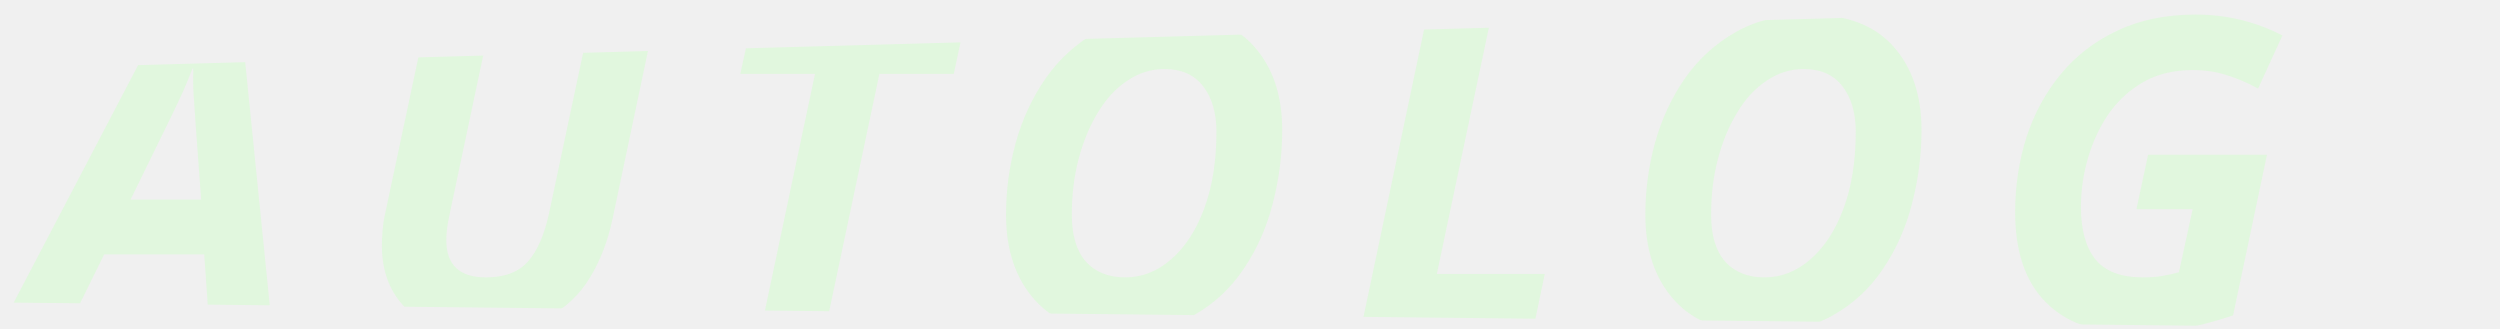
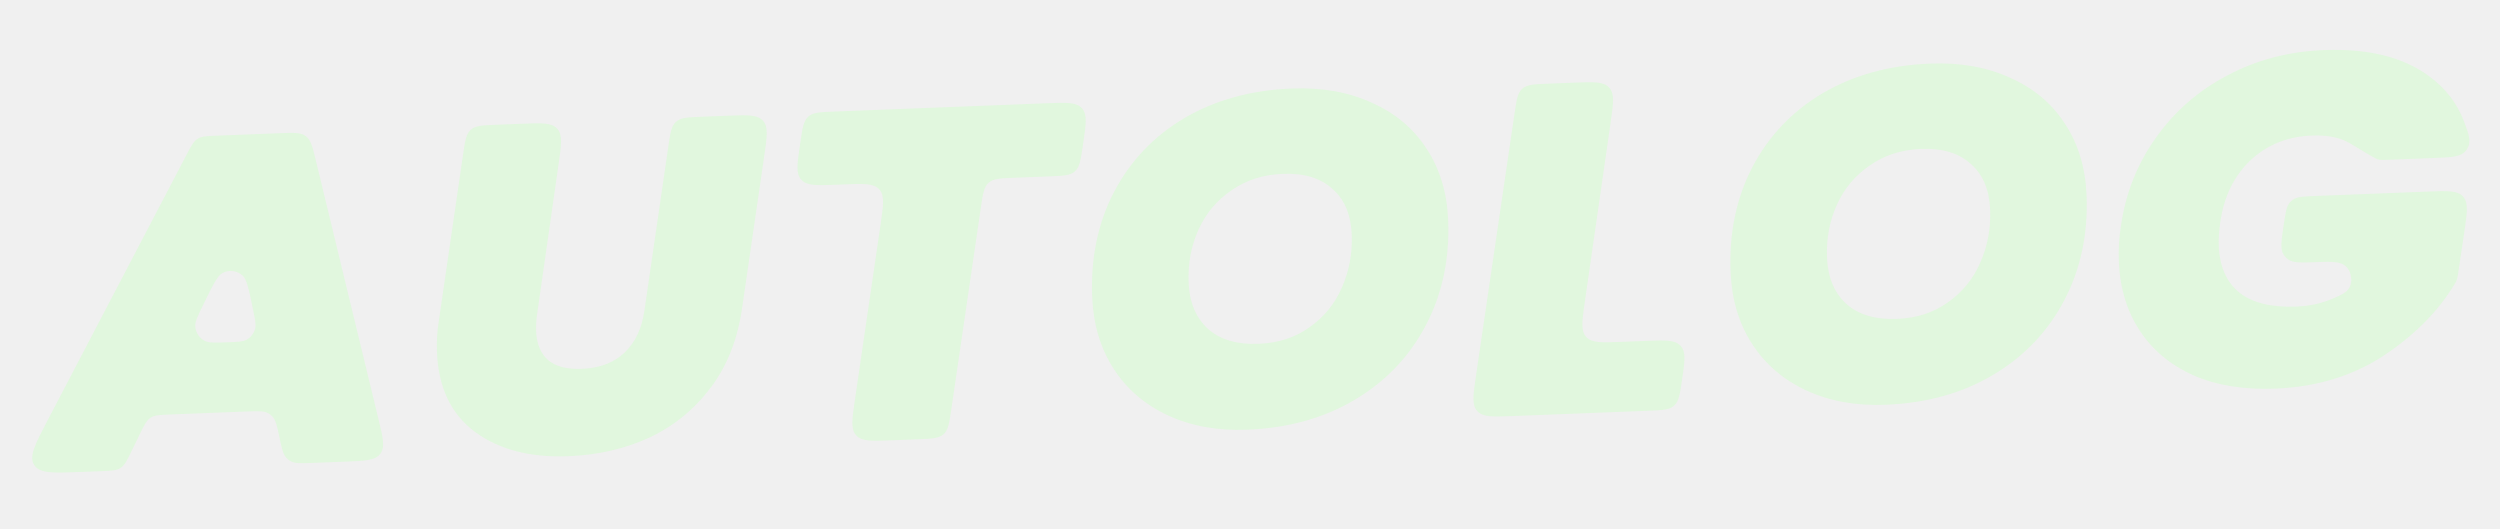
- <svg xmlns="http://www.w3.org/2000/svg" xmlns:xlink="http://www.w3.org/1999/xlink" width="114px" height="15px" viewBox="0 0 114 15" version="1.1">
-   <defs>
-     <polygon id="path-1" points="0 3.142 113.51 0 114 15 0 13.793" />
-   </defs>
-   <g id="Page-1" stroke="none" stroke-width="1" fill="none" fill-rule="evenodd">
-     <g id="homepage" transform="translate(-179, -63)">
-       <g id="logo" transform="translate(179, 63)">
-         <mask id="mask-2" fill="white">
-           <use xlink:href="#path-1" />
-         </mask>
-         <g id="Rectangle" />
-         <text id="AUTOLOG" mask="url(#mask-2)" font-family="Poppins-ExtraBoldItalic, Poppins" font-size="19.723" font-style="italic" font-weight="700" letter-spacing="2.465" fill="#E1F7DE">
-           <tspan x="1.203" y="14.962">AUTOLOG</tspan>
-         </text>
-       </g>
-     </g>
-   </g>
+ <svg xmlns="http://www.w3.org/2000/svg" width="142" height="30" viewBox="0 0 142 30" fill="none">
+   <path d="M120.467 12.842C120.732 10.983 121.393 9.313 122.45 7.831C123.507 6.332 124.86 5.151 126.51 4.286C128.16 3.404 129.987 2.924 131.992 2.845C134.507 2.747 136.497 3.238 137.962 4.319C138.9 5.002 139.565 5.863 139.957 6.901C140.249 7.674 140.395 8.061 140.113 8.487C139.831 8.913 139.329 8.932 138.327 8.971L135.709 9.074C135.381 9.086 135.218 9.093 135.076 9.056C134.933 9.02 134.455 8.731 133.498 8.153C133.421 8.106 133.34 8.063 133.254 8.023C132.733 7.776 132.085 7.668 131.309 7.699C129.929 7.753 128.764 8.225 127.816 9.115C126.886 10.005 126.318 11.174 126.112 12.622C126.039 13.158 126.01 13.604 126.025 13.959C126.073 15.148 126.469 16.039 127.213 16.632C127.957 17.208 129.028 17.468 130.427 17.413C131.159 17.385 131.83 17.242 132.441 16.985C133.152 16.685 133.507 16.535 133.551 15.925C133.562 15.772 133.5 15.495 133.425 15.361C133.124 14.828 132.599 14.849 131.548 14.89V14.89C130.672 14.924 130.235 14.941 129.948 14.721C129.849 14.646 129.766 14.553 129.701 14.447C129.513 14.138 129.577 13.705 129.704 12.838L129.72 12.732C129.821 12.045 129.871 11.701 130.086 11.473C130.124 11.432 130.166 11.395 130.211 11.361C130.461 11.172 130.808 11.158 131.502 11.131L137.913 10.881C139.031 10.837 139.591 10.816 139.905 11.166C140.22 11.517 140.137 12.07 139.973 13.177L139.625 15.515C139.597 15.703 139.583 15.797 139.548 15.892C139.514 15.987 139.47 16.059 139.381 16.204C138.469 17.689 137.179 18.995 135.51 20.122C133.722 21.329 131.627 21.98 129.226 22.074C127.448 22.143 125.903 21.892 124.592 21.322C123.28 20.733 122.261 19.884 121.533 18.774C120.806 17.665 120.412 16.365 120.351 14.874C120.322 14.164 120.361 13.486 120.467 12.842Z" fill="#E1F7DE" />
+   <path d="M107.099 22.991C105.416 23.057 103.918 22.787 102.605 22.18C101.293 21.574 100.262 20.689 99.514 19.527C98.766 18.366 98.36 17.012 98.297 15.468C98.206 13.249 98.618 11.26 99.531 9.5C100.462 7.721 101.797 6.318 103.535 5.29C105.293 4.261 107.325 3.702 109.632 3.612C111.353 3.545 112.87 3.814 114.182 4.421C115.513 5.009 116.553 5.884 117.301 7.046C118.049 8.19 118.454 9.534 118.517 11.078C118.607 13.279 118.186 15.269 117.255 17.048C116.324 18.826 114.98 20.239 113.223 21.285C111.466 22.332 109.425 22.901 107.099 22.991ZM107.752 18.112C108.868 18.069 109.831 17.756 110.64 17.173C111.469 16.589 112.082 15.836 112.48 14.914C112.896 13.973 113.082 12.971 113.039 11.906C112.993 10.77 112.626 9.904 111.939 9.309C111.269 8.695 110.33 8.411 109.119 8.459C108.004 8.502 107.032 8.816 106.203 9.399C105.374 9.965 104.751 10.709 104.334 11.632C103.917 12.555 103.731 13.558 103.775 14.641C103.821 15.759 104.188 16.634 104.876 17.265C105.564 17.878 106.523 18.16 107.752 18.112Z" fill="#E1F7DE" />
+   <path d="M90.02 17.131C89.861 18.234 89.781 18.785 90.096 19.134C90.41 19.483 90.967 19.461 92.081 19.418L93.486 19.363C94.59 19.32 95.141 19.298 95.455 19.64C95.461 19.646 95.467 19.652 95.472 19.659C95.777 20.009 95.695 20.554 95.53 21.646V21.646C95.414 22.415 95.356 22.8 95.095 23.038C95.09 23.043 95.085 23.047 95.079 23.052C94.814 23.284 94.425 23.3 93.648 23.33L85.896 23.633C84.779 23.676 84.221 23.698 83.906 23.348C83.592 22.998 83.673 22.446 83.836 21.34L86.023 6.457C86.138 5.673 86.196 5.281 86.464 5.04C86.732 4.799 87.128 4.784 87.921 4.753L89.42 4.694C90.534 4.651 91.091 4.629 91.405 4.978C91.719 5.327 91.64 5.878 91.481 6.981L90.02 17.131Z" fill="#E1F7DE" />
+   <path d="M70.838 24.407C69.155 24.473 67.657 24.203 66.344 23.596C65.032 22.99 64.001 22.105 63.253 20.943C62.505 19.782 62.099 18.428 62.036 16.884C61.945 14.665 62.356 12.676 63.27 10.916C64.201 9.137 65.536 7.734 67.274 6.706C69.032 5.677 71.064 5.118 73.371 5.028C75.092 4.961 76.609 5.23 77.921 5.837C79.252 6.425 80.292 7.3 81.04 8.462C81.788 9.606 82.193 10.95 82.256 12.494C82.346 14.695 81.925 16.685 80.994 18.464C80.063 20.243 78.719 21.655 76.962 22.701C75.205 23.748 73.164 24.317 70.838 24.407ZM71.491 19.528C72.607 19.485 73.57 19.172 74.379 18.589C75.208 18.005 75.821 17.253 76.219 16.33C76.635 15.39 76.822 14.387 76.778 13.322C76.732 12.186 76.365 11.32 75.677 10.725C75.008 10.111 74.069 9.827 72.859 9.875C71.743 9.918 70.771 10.232 69.942 10.815C69.113 11.381 68.49 12.125 68.073 13.048C67.656 13.971 67.47 14.974 67.514 16.057C67.56 17.175 67.927 18.05 68.615 18.681C69.303 19.294 70.262 19.576 71.491 19.528Z" fill="#E1F7DE" />
+   <path d="M59.463 5.864C60.582 5.821 61.142 5.799 61.456 6.149C61.771 6.5 61.688 7.054 61.523 8.161L61.499 8.319C61.383 9.102 61.324 9.493 61.056 9.733C60.789 9.973 60.393 9.988 59.603 10.019L57.608 10.097C56.816 10.128 56.419 10.143 56.151 10.384C55.883 10.625 55.826 11.018 55.711 11.802L54.036 23.245C53.921 24.03 53.864 24.423 53.596 24.664C53.328 24.904 52.931 24.92 52.139 24.951L50.618 25.01C49.502 25.054 48.943 25.076 48.629 24.726C48.315 24.376 48.395 23.824 48.557 22.719L50.014 12.765C50.175 11.66 50.256 11.108 49.942 10.758C49.627 10.409 49.069 10.43 47.953 10.474L47.503 10.492C46.384 10.535 45.825 10.557 45.51 10.206C45.196 9.856 45.278 9.302 45.444 8.194L45.467 8.036C45.584 7.254 45.642 6.863 45.91 6.623C46.178 6.383 46.573 6.368 47.364 6.337L59.463 5.864Z" fill="#E1F7DE" />
+   <path d="M29.668 7.028C30.781 6.984 31.337 6.963 31.651 7.311C31.966 7.659 31.887 8.211 31.729 9.313L30.5 17.902C30.457 18.224 30.441 18.527 30.452 18.811C30.481 19.521 30.702 20.063 31.115 20.438C31.547 20.813 32.189 20.983 33.04 20.95C34.061 20.91 34.872 20.603 35.474 20.028C36.075 19.454 36.45 18.666 36.599 17.664L37.958 8.337C38.072 7.551 38.129 7.159 38.397 6.918C38.665 6.676 39.062 6.661 39.855 6.63L41.348 6.572C42.464 6.528 43.022 6.506 43.336 6.856C43.651 7.205 43.57 7.757 43.409 8.862L42.159 17.447C41.91 19.235 41.318 20.751 40.384 21.997C39.45 23.242 38.286 24.194 36.892 24.853C35.498 25.494 33.959 25.848 32.276 25.913C30.102 25.998 28.331 25.534 26.963 24.521C25.615 23.507 24.9 22.006 24.819 20.018C24.793 19.379 24.834 18.746 24.941 18.119L26.299 8.792C26.413 8.007 26.471 7.614 26.739 7.373C27.007 7.132 27.404 7.116 28.197 7.085L29.668 7.028Z" fill="#E1F7DE" />
+   <path d="M15.871 24.834C15.733 24.176 15.664 23.847 15.45 23.635C15.394 23.58 15.332 23.532 15.266 23.491C15.008 23.334 14.672 23.347 14.001 23.373L9.656 23.543C9.074 23.566 8.783 23.577 8.552 23.728C8.321 23.879 8.193 24.141 7.939 24.664L7.464 25.641C7.209 26.165 7.082 26.427 6.851 26.578C6.62 26.729 6.328 26.74 5.746 26.763L4.554 26.809C3.018 26.869 2.249 26.899 1.941 26.411C1.632 25.924 1.988 25.243 2.7 23.881L10.603 8.775C10.864 8.276 10.995 8.026 11.222 7.883C11.448 7.739 11.73 7.728 12.294 7.706L15.91 7.565C16.695 7.534 17.087 7.519 17.373 7.735C17.658 7.951 17.751 8.333 17.936 9.096L21.486 23.755C21.752 24.852 21.885 25.4 21.6 25.777C21.315 26.155 20.751 26.177 19.624 26.221L17.741 26.294C17.069 26.32 16.733 26.334 16.475 26.177C16.409 26.136 16.347 26.088 16.292 26.033C16.077 25.821 16.008 25.492 15.871 24.834V24.834ZM12.972 19.44C13.514 19.419 13.784 19.409 13.981 19.307C14.24 19.174 14.428 18.934 14.495 18.651C14.547 18.436 14.492 18.17 14.383 17.639V17.639C14.142 16.463 14.022 15.875 13.784 15.655C13.471 15.367 13.01 15.308 12.635 15.508C12.35 15.66 12.087 16.199 11.56 17.277V17.277C11.236 17.941 11.074 18.272 11.091 18.538C11.114 18.887 11.318 19.199 11.628 19.361C11.864 19.483 12.234 19.469 12.972 19.44V19.44Z" fill="#E1F7DE" />
</svg>
